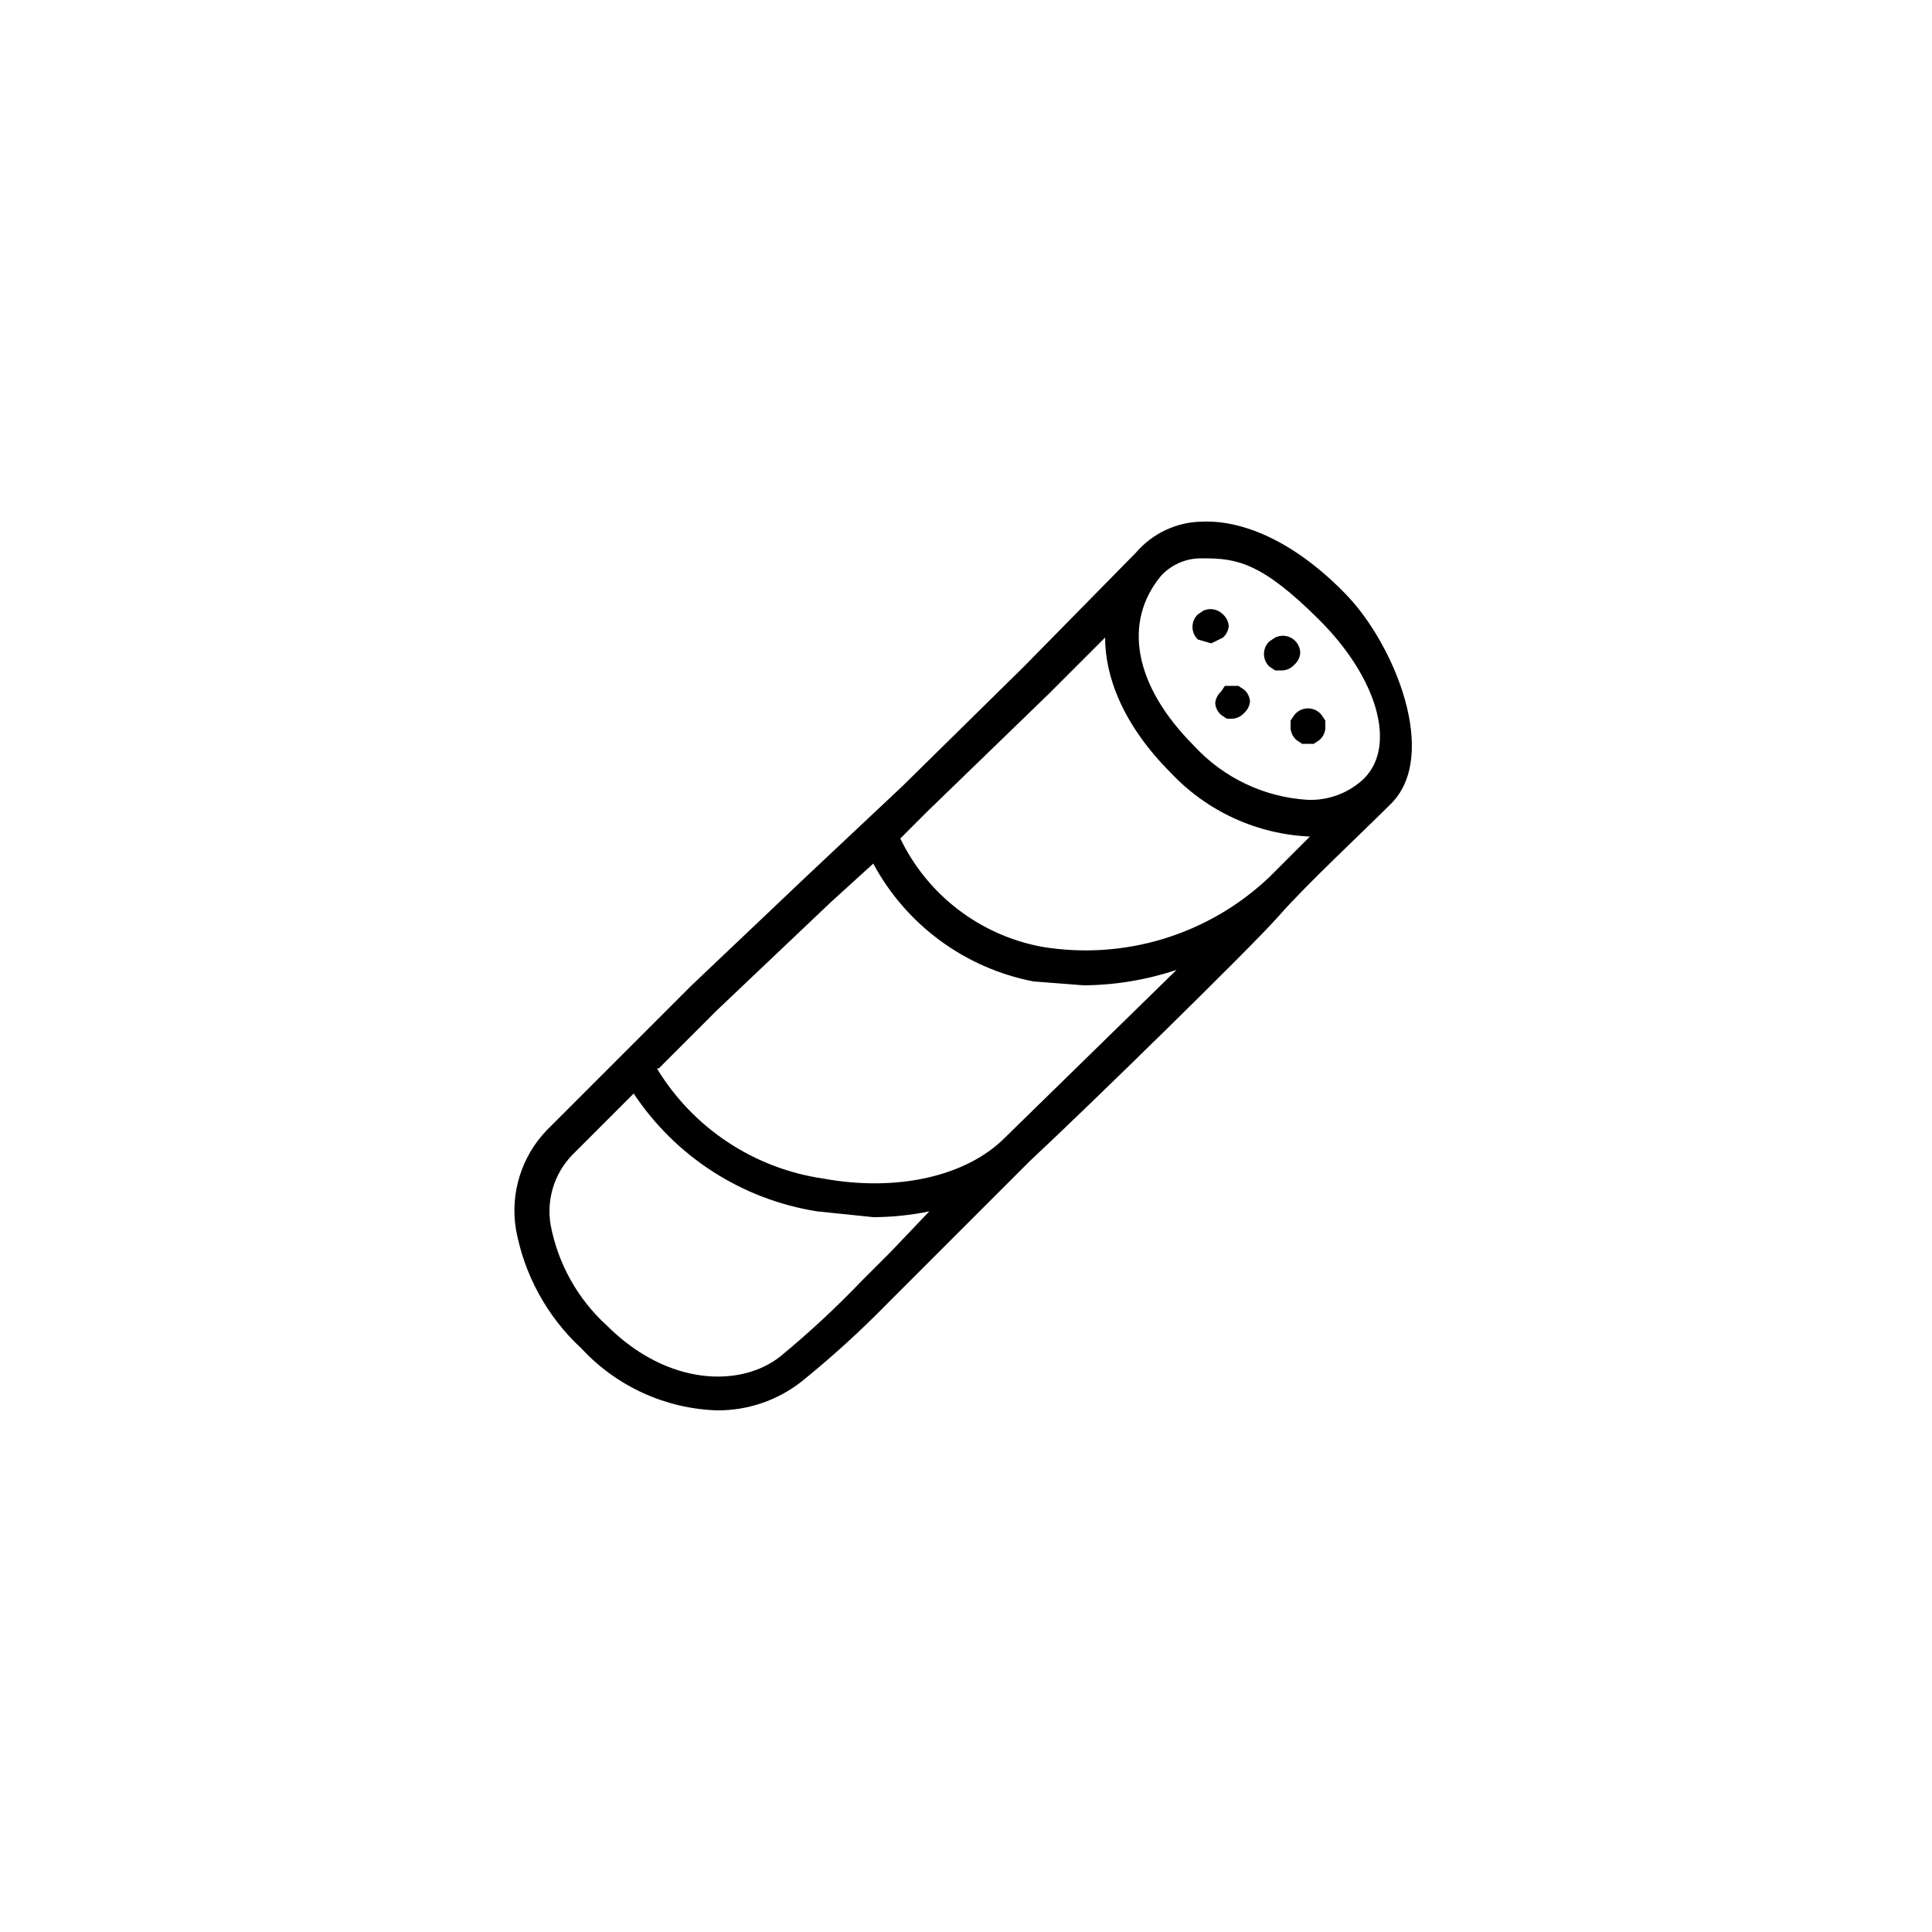
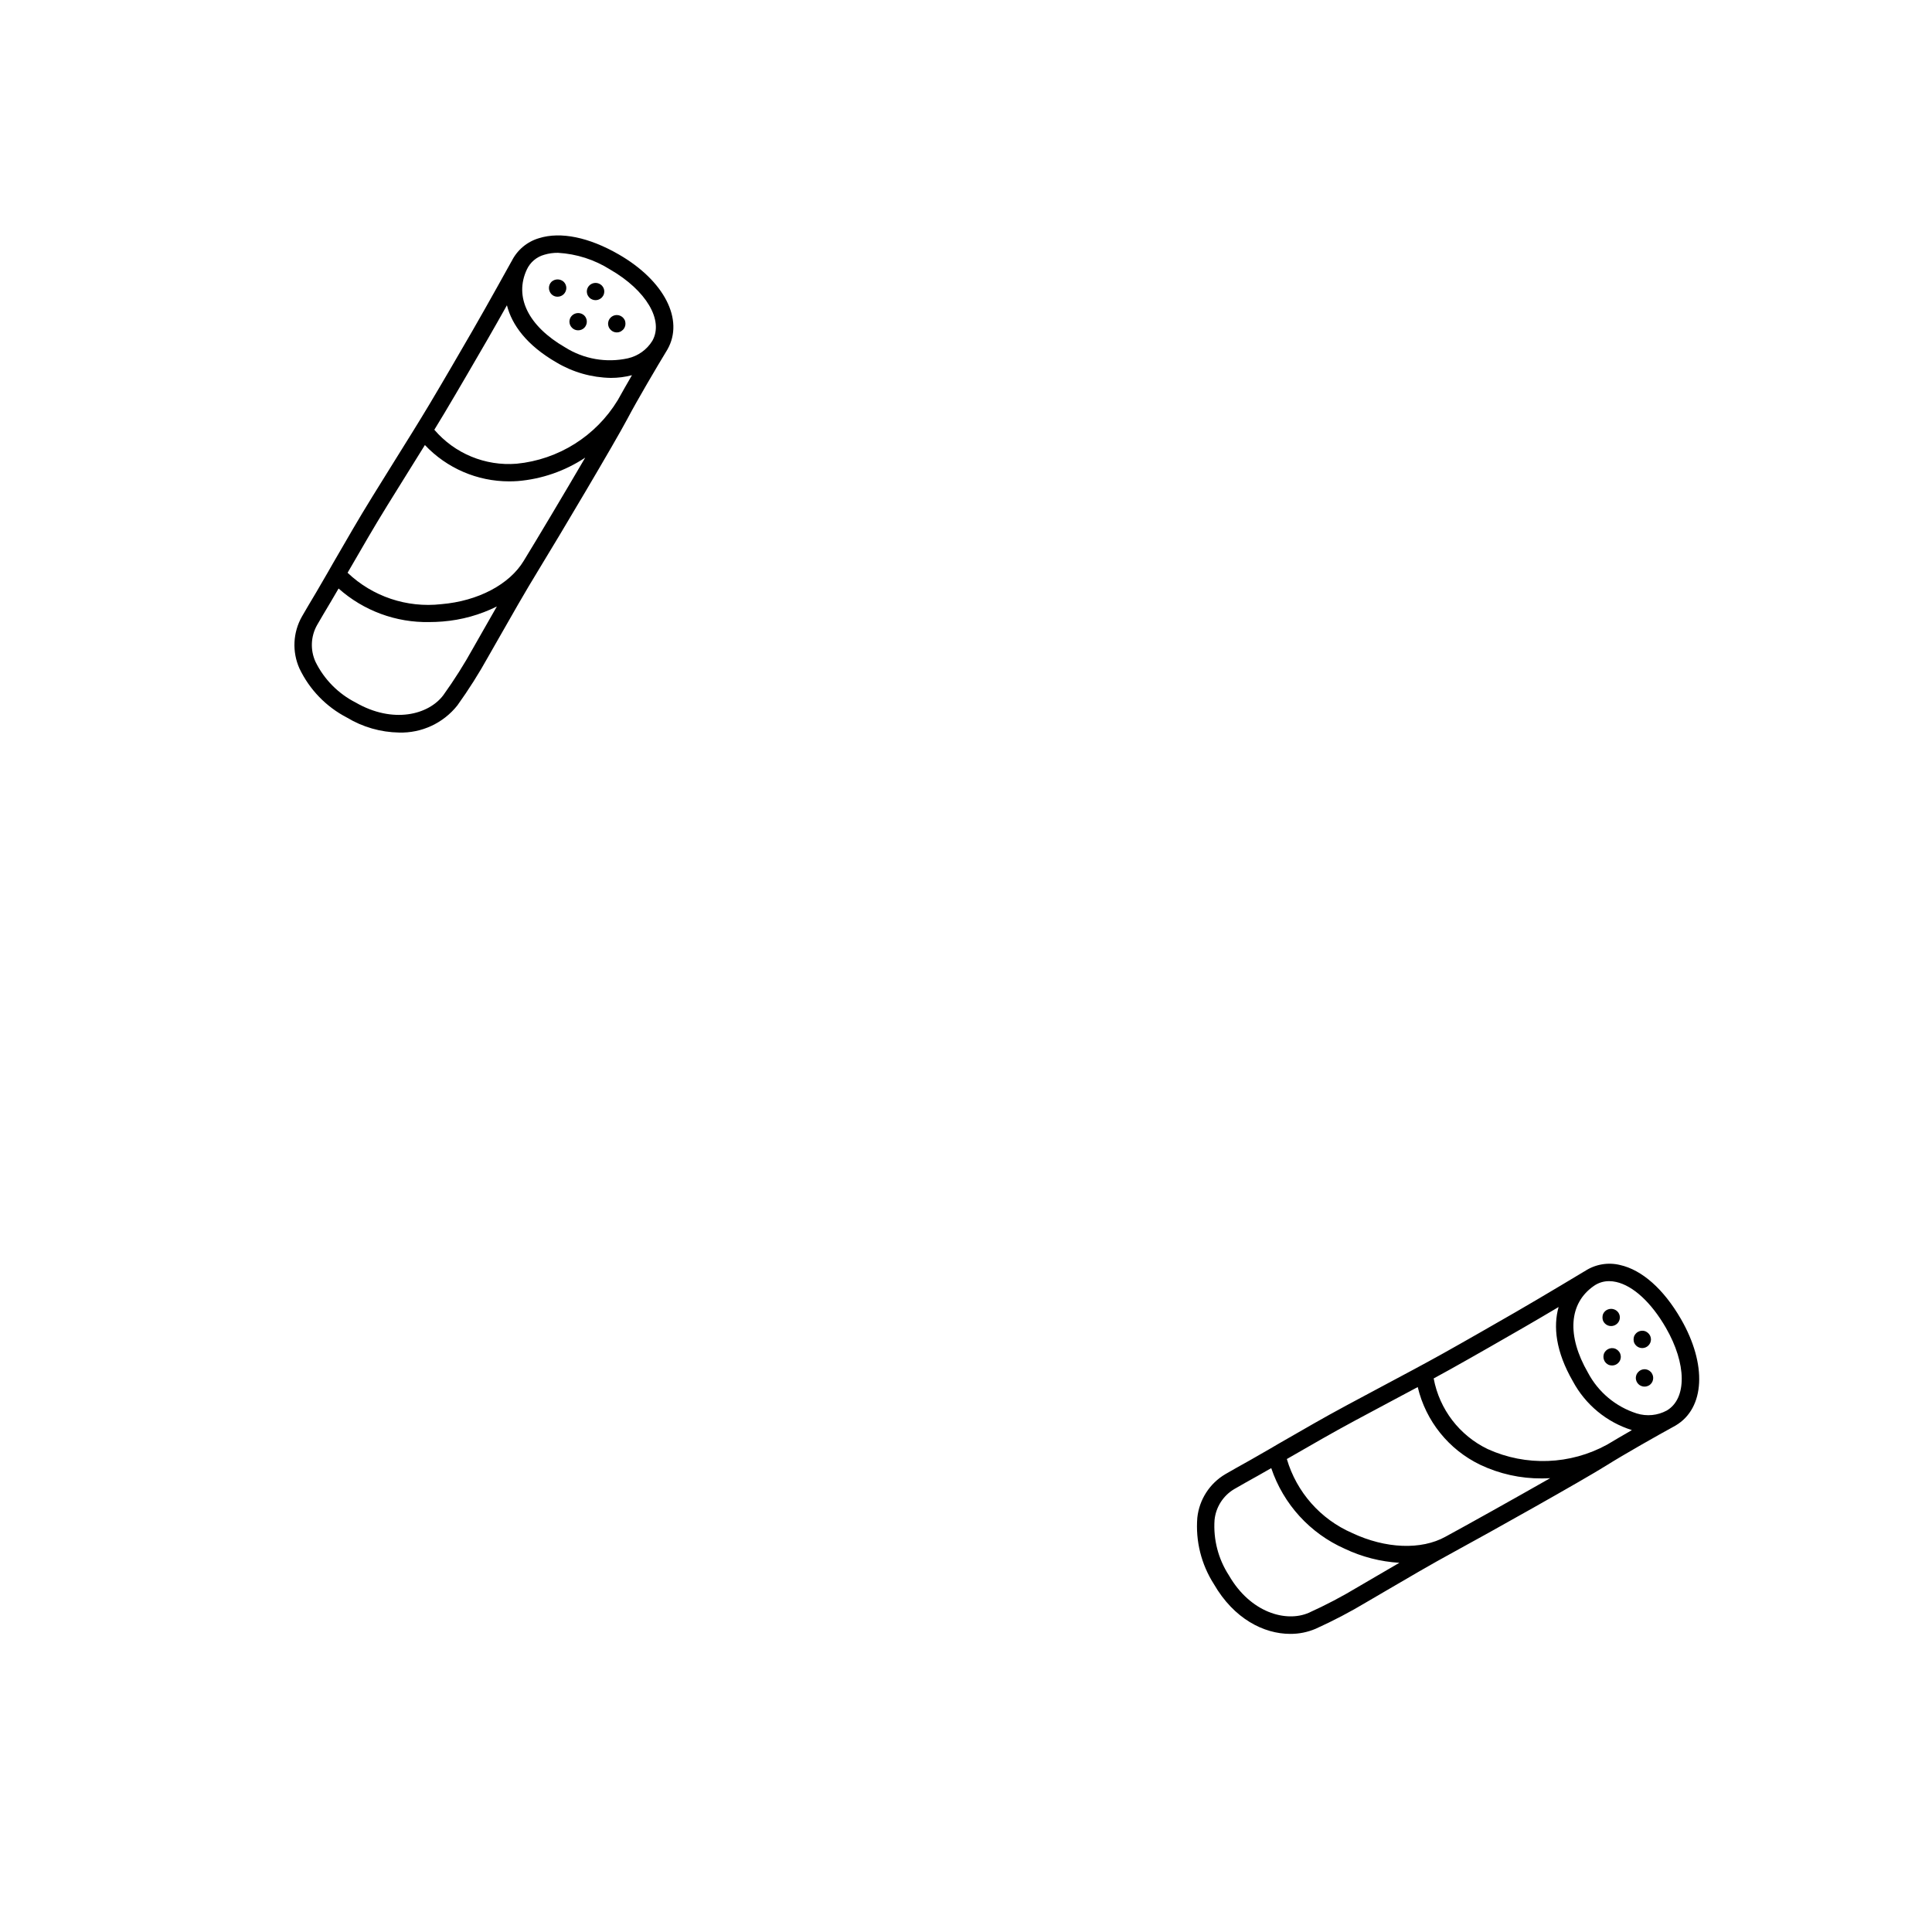
- <svg xmlns="http://www.w3.org/2000/svg" width="100" height="100" viewBox="0 0 100 100">
-   <path d="M62,33.1a.9.9,0,0,1,0-1.3l.3-.2a.9.9,0,0,1,1,.2.9.9,0,0,1,.3.6.9.9,0,0,1-.3.6l-.6.3Zm4,1.6h.4a.9.9,0,0,0,.6-.3.9.9,0,0,0,.3-.6A.9.9,0,0,0,66,33l-.3.2a.9.9,0,0,0,0,1.3Zm-2.8,1.1a.9.9,0,0,0-.3.6.9.9,0,0,0,.3.6l.3.2h.3a.9.9,0,0,0,.6-.3.9.9,0,0,0,.3-.6.9.9,0,0,0-.3-.6l-.3-.2h-.7Zm3.6,1.5v.4a.9.9,0,0,0,.3.6l.3.2H68l.3-.2a.9.9,0,0,0,.3-.6v-.4l-.2-.3A.9.9,0,0,0,67,37ZM72,41.6h0c-1.5,1.5-4.4,4.2-5.8,5.8s-10,10-12.9,12.7L47.4,66l-1.5,1.5a51.2,51.2,0,0,1-4.4,4A7,7,0,0,1,37.1,73a10,10,0,0,1-7-3.2,11.1,11.1,0,0,1-3.4-6.2,6,6,0,0,1,1.6-5.1l1.6-1.6.5-.5L32.8,54l3-3,5.9-5.6,5-4.7L53,34.5l5.8-5.9h0A4.6,4.6,0,0,1,62.2,27c2.3-.1,5,1.2,7.5,3.8S74.5,39.1,72,41.6ZM60.1,29.8c-2,2.4-1.4,5.7,1.7,8.8a8.7,8.7,0,0,0,5.9,2.8h0a4,4,0,0,0,2.9-1.1h0c1.7-1.7.7-5.2-2.3-8.2s-4.3-3.2-6-3.2h-.2A2.8,2.8,0,0,0,60.1,29.8ZM46.6,43.4A10.2,10.2,0,0,0,53.9,49a13.8,13.8,0,0,0,11.8-3.6h0l2.1-2.1a10.5,10.5,0,0,1-7.2-3.3c-2.5-2.5-3.4-5-3.4-7l-2.9,2.9L48,42ZM34.1,55.3h-.1A12.1,12.1,0,0,0,42.6,61c3.8.7,7.4-.1,9.4-2.1h0l8.9-8.7a15.5,15.5,0,0,1-4.8.8l-2.6-.2a12,12,0,0,1-8.3-6.1L43,46.7l-5.9,5.6Zm14,7.4a14.5,14.5,0,0,1-2.9.3l-2.9-.3a14,14,0,0,1-9.5-6.1l-1.1,1.1-.5.5-1.6,1.6a4.2,4.2,0,0,0-1.1,3.6,9.4,9.4,0,0,0,2.9,5.2c3.2,3.2,7,3.2,9,1.6a48.9,48.9,0,0,0,4.2-3.9l1.5-1.5Z" />
+ <svg xmlns="http://www.w3.org/2000/svg" width="200" height="200" viewBox="0 0 200 200">
+   <path d="M58.357,29.173a.911.911,0,0,1,.27.641.928.928,0,0,1-.27.64.901.901,0,0,1-.63.26.861.861,0,0,1-.83-.56.793.793,0,0,1-.07-.34.901.901,0,0,1,.26-.641A.938.938,0,0,1,58.357,29.173Zm2.66.37a.888.888,0,0,0-.27.63,1.043,1.043,0,0,0,.07.351,1.167,1.167,0,0,0,.2.29.812.812,0,0,0,.29.189.847.847,0,0,0,.35.07.832.832,0,0,0,.34-.07.679.679,0,0,0,.15-.08.727.727,0,0,0,.14-.109,1.156,1.156,0,0,0,.2-.29,1.042,1.042,0,0,0,.07-.351.886.886,0,0,0-.27-.63A.918.918,0,0,0,61.016,29.543Zm-.53,3.12a.918.918,0,0,0-1.27,0,.842.842,0,0,0-.2.29.993.993,0,0,0-.07.34,1.054,1.054,0,0,0,.07.351.969.969,0,0,0,.2.29.877.877,0,0,0,.63.26.9.9,0,0,0,.64-.26.926.926,0,0,0,.19-.29.841.841,0,0,0,.07-.351.793.793,0,0,0-.07-.34A.809.809,0,0,0,60.486,32.663Zm4,.21a.716.716,0,0,0-.14-.109,1.017,1.017,0,0,0-.15-.08.904.904,0,0,0-.98.189.842.842,0,0,0-.2.29,1.054,1.054,0,0,0-.07.351.998.998,0,0,0,.07.34.851.851,0,0,0,.2.29.837.837,0,0,0,.29.199.881.881,0,0,0,.69,0,.581.581,0,0,0,.15-.09.716.716,0,0,0,.14-.109.894.894,0,0,0,.26-.63,1.033,1.033,0,0,0-.06-.351A1.152,1.152,0,0,0,64.486,32.873Zm4.612,3.293-.011.015-.003.01c-1.107,1.819-3.123,5.244-4.135,7.162-1.285,2.432-7.086,12.202-9.182,15.619l-0.0 0-.001.001-.004.007c-1.367,2.228-2.917,4.955-4.164,7.146l-1.051,1.842a51.448,51.448,0,0,1-3.199,5.054,7.432,7.432,0,0,1-6.042,2.811,10.785,10.785,0,0,1-5.392-1.55,11.097,11.097,0,0,1-4.921-5.091,5.968,5.968,0,0,1,.265-5.373c.518-.897.853-1.458,1.133-1.927l.349-.586c.939-1.591,1.72-2.979,1.722-2.981l2.104-3.622c1.161-1.997,2.741-4.528,4.269-6.977,1.27-2.034,2.545-4.076,3.613-5.862,1.39-2.324,3.311-5.636,4.444-7.596,1.605-2.776,4.023-7.152,4.048-7.196.004-.008.012-.012.017-.02a4.616,4.616,0,0,1,2.844-2.397c2.229-.699,5.165-.1,8.264,1.69C68.766,29.058,70.836,33.097,69.099,36.166Zm-23.106,6.621c-.325.544-.674,1.116-1.031,1.7a10.131,10.131,0,0,0,8.514,3.518,13.823,13.823,0,0,0,10.473-6.58l.002-.002c.439-.792.949-1.686,1.47-2.584a8.503,8.503,0,0,1-2.188.281,11.384,11.384,0,0,1-5.628-1.599c-3.089-1.784-4.615-3.895-5.128-5.92-.675,1.202-1.409,2.501-2.026,3.568C49.314,37.133,47.387,40.455,45.993,42.787ZM36.025,59.217l-.043.076a12.095,12.095,0,0,0,9.691,3.251c3.801-.316,7.077-2.04,8.55-4.499l.001-.001.004-.007c1.331-2.168,4.154-6.9,6.354-10.664a14.845,14.845,0,0,1-6.981,2.427c-.299.021-.597.031-.891.031a11.989,11.989,0,0,1-8.724-3.761c-.532.858-1.077,1.732-1.624,2.609-1.521,2.436-3.093,4.954-4.239,6.927Zm15.41,3.564a15.324,15.324,0,0,1-5.612,1.557c-.456.037-.91.057-1.359.057a13.718,13.718,0,0,1-9.414-3.473c-.231.399-.487.837-.759,1.298l-.354.595c-.277.463-.608,1.017-1.12,1.903a4.205,4.205,0,0,0-.16,3.784,9.354,9.354,0,0,0,4.158,4.221c3.873,2.237,7.573,1.27,9.088-.774a49.208,49.208,0,0,0,3.084-4.876L50.033,65.236C50.468,64.471,50.946,63.634,51.435,62.782ZM63.165,27.903a11.337,11.337,0,0,0-5.404-1.732,4.735,4.735,0,0,0-1.42.201,2.822,2.822,0,0,0-1.798,1.518c-1.339,2.849.142,5.866,3.962,8.072a8.698,8.698,0,0,0,6.486,1.132,4.013,4.013,0,0,0,2.538-1.81l.005-.009C68.729,33.155,66.893,30.056,63.165,27.903ZM166.777,137.273a.901.901,0,0,0,.64-.26.843.843,0,0,0,.2-.29.882.882,0,0,0,0-.69.834.834,0,0,0-.2-.29.928.928,0,0,0-1.27,0,.991.991,0,0,0-.2.29,1.032,1.032,0,0,0-.06.35,1.02,1.02,0,0,0,.06.341,1.004,1.004,0,0,0,.2.29A.893.893,0,0,0,166.777,137.273Zm3.23,2.279a.893.893,0,0,0,.63-.26.991.991,0,0,0,.2-.29,1.085,1.085,0,0,0,.05-.17,1.144,1.144,0,0,0,.021-.17,1.032,1.032,0,0,0-.07-.35.978.978,0,0,0-.49-.49.913.913,0,0,0-.98.2.989.989,0,0,0-.2.29,1.024,1.024,0,0,0-.06.35,1.01,1.01,0,0,0,.06.34.989.989,0,0,0,.2.29A.9.9,0,0,0,170.007,139.552Zm-2.49.271a.988.988,0,0,0-.29-.2.914.914,0,0,0-.98.2.834.834,0,0,0-.2.29,1.028,1.028,0,0,0-.06.35.828.828,0,0,0,.07.34.807.807,0,0,0,.19.29.997.997,0,0,0,.29.2,1.031,1.031,0,0,0,.35.061.89.89,0,0,0,.63-.261.82.82,0,0,0,.2-.29,1.025,1.025,0,0,0,.07-.34,1.037,1.037,0,0,0-.07-.35A.828.828,0,0,0,167.516,139.823Zm3.47,2.32a.613.613,0,0,0-.109-.13.822.822,0,0,0-.29-.2.884.884,0,0,0-.98.2.831.831,0,0,0-.2.289,1.036,1.036,0,0,0-.07.341.91.91,0,0,0,.27.64.811.811,0,0,0,.29.19.798.798,0,0,0,.34.069.845.845,0,0,0,.35-.069.811.811,0,0,0,.29-.19.9.9,0,0,0,.26-.64.821.821,0,0,0-.07-.341A.759.759,0,0,0,170.986,142.143Zm2.472,5.426-.019.01-.006.005c-1.863,1.019-5.318,2.975-7.162,4.134-2.333,1.467-12.254,7.034-15.77,8.939-2.281,1.237-4.973,2.814-7.135,4.082l-1.868,1.092a51.318,51.318,0,0,1-5.304,2.779,6.593,6.593,0,0,1-2.629.529c-2.734,0-5.828-1.557-7.904-5.152a11.096,11.096,0,0,1-1.716-6.87,5.965,5.965,0,0,1,2.916-4.521c.911-.526,1.485-.846,1.967-1.114l.574-.321c1.608-.907,2.979-1.72,2.981-1.722l3.633-2.084c2.004-1.15,4.64-2.553,7.188-3.909,2.116-1.126,4.24-2.257,6.057-3.269,2.366-1.318,5.685-3.226,7.647-4.356,2.778-1.602,7.06-4.183,7.103-4.208.008-.005.018-.005.026-.009a4.616,4.616,0,0,1,3.662-.653c2.28.509,4.521,2.496,6.311,5.595C176.723,141.247,176.497,145.78,173.458,147.569Zm-25.045-4.873a10.173,10.173,0,0,0,5.595,7.313,13.818,13.818,0,0,0,12.359-.461l.001-0c.778-.467,1.666-.987,2.566-1.504a10.498,10.498,0,0,1-6.109-5.05c-1.784-3.09-2.049-5.681-1.48-7.692-1.185.704-2.472,1.461-3.539,2.077-1.967,1.135-5.297,3.048-7.67,4.37C149.589,142.055,149.007,142.373,148.413,142.696Zm-15.124,8.298-.076.045a12.06,12.06,0,0,0,6.769,7.662c3.448,1.626,7.147,1.771,9.652.379l.009-.005c2.234-1.211,7.042-3.896,10.83-6.055-.284.015-.568.026-.852.026a14.645,14.645,0,0,1-6.401-1.418,11.993,11.993,0,0,1-6.458-8.04c-.89.477-1.799.962-2.712,1.447-2.536,1.35-5.159,2.746-7.138,3.881Zm11.575,10.786a15.283,15.283,0,0,1-5.651-1.451,14.009,14.009,0,0,1-7.615-8.35c-.401.231-.845.485-1.314.75l-.583.325c-.476.266-1.042.581-1.942,1.101a4.204,4.204,0,0,0-2.031,3.197,9.35,9.35,0,0,0,1.49,5.734c2.236,3.874,5.923,4.885,8.258,3.873a48.831,48.831,0,0,0,5.115-2.686l1.863-1.089C143.205,162.746,144.026,162.266,144.864,161.78ZM172.45,137.446c-1.513-2.619-3.387-4.346-5.145-4.738a3.314,3.314,0,0,0-.731-.084,2.714,2.714,0,0,0-1.585.499c-2.584,1.798-2.811,5.152-.605,8.972a8.695,8.695,0,0,0,5.05,4.224,4.013,4.013,0,0,0,3.103-.297l.009-.005C174.643,144.779,174.603,141.175,172.45,137.446Z" />
</svg>
